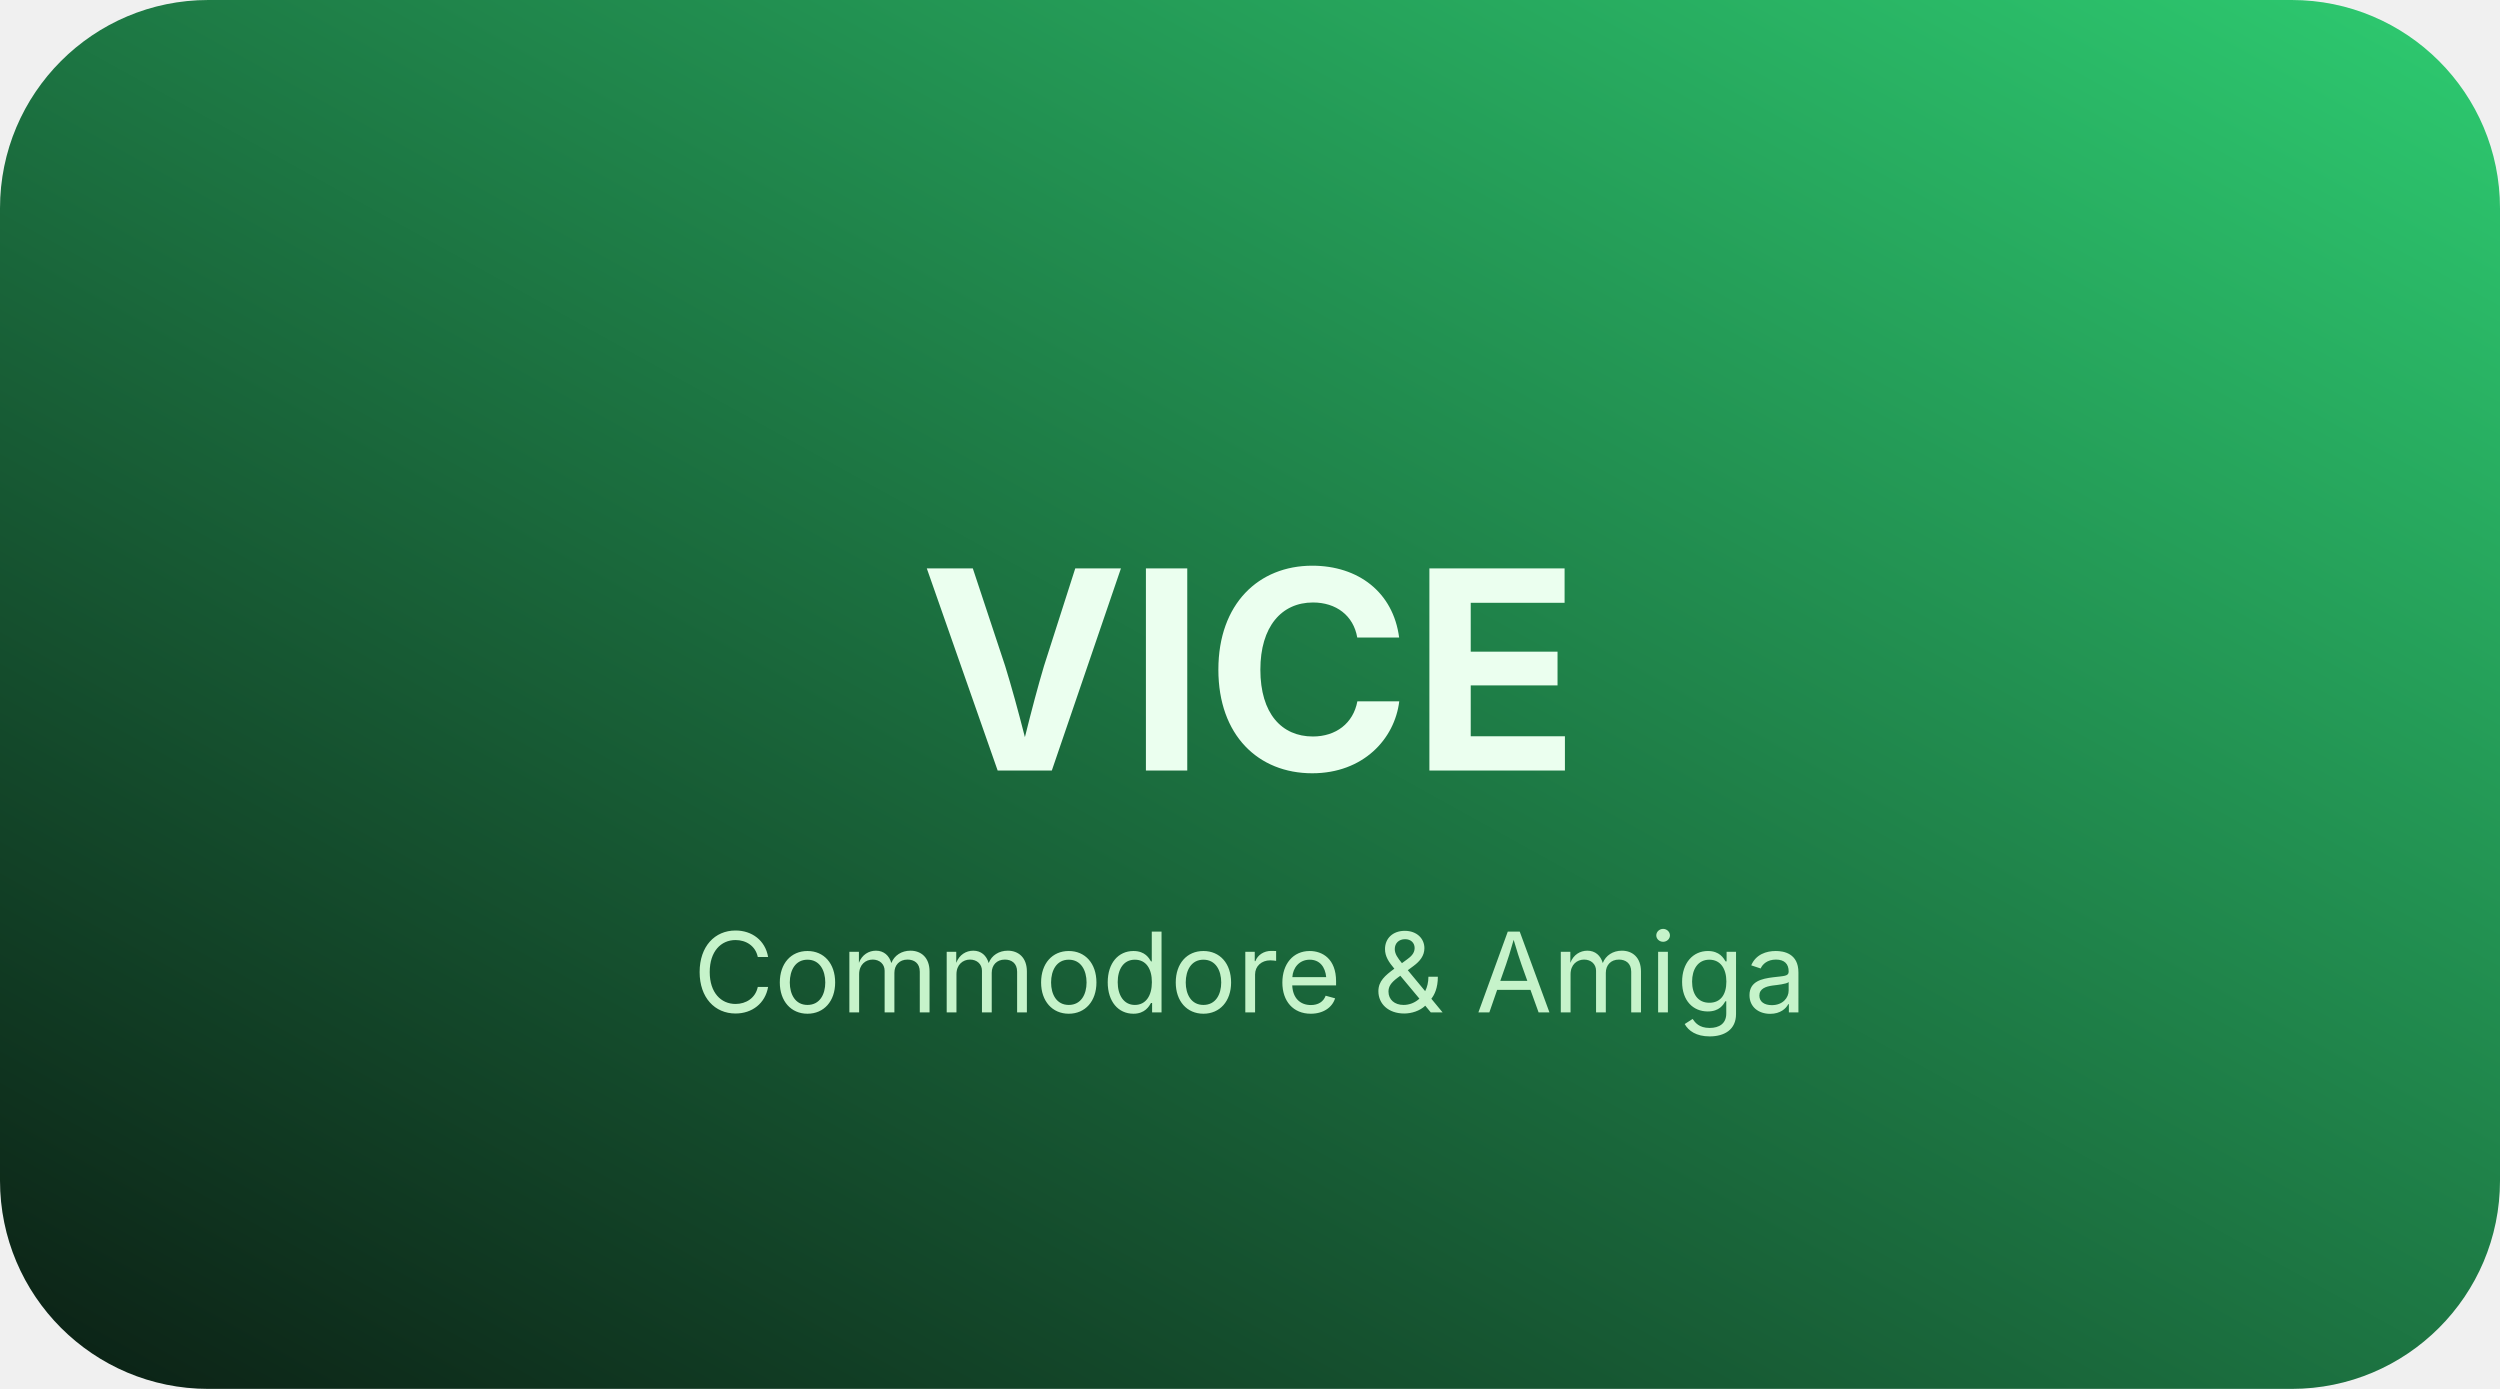
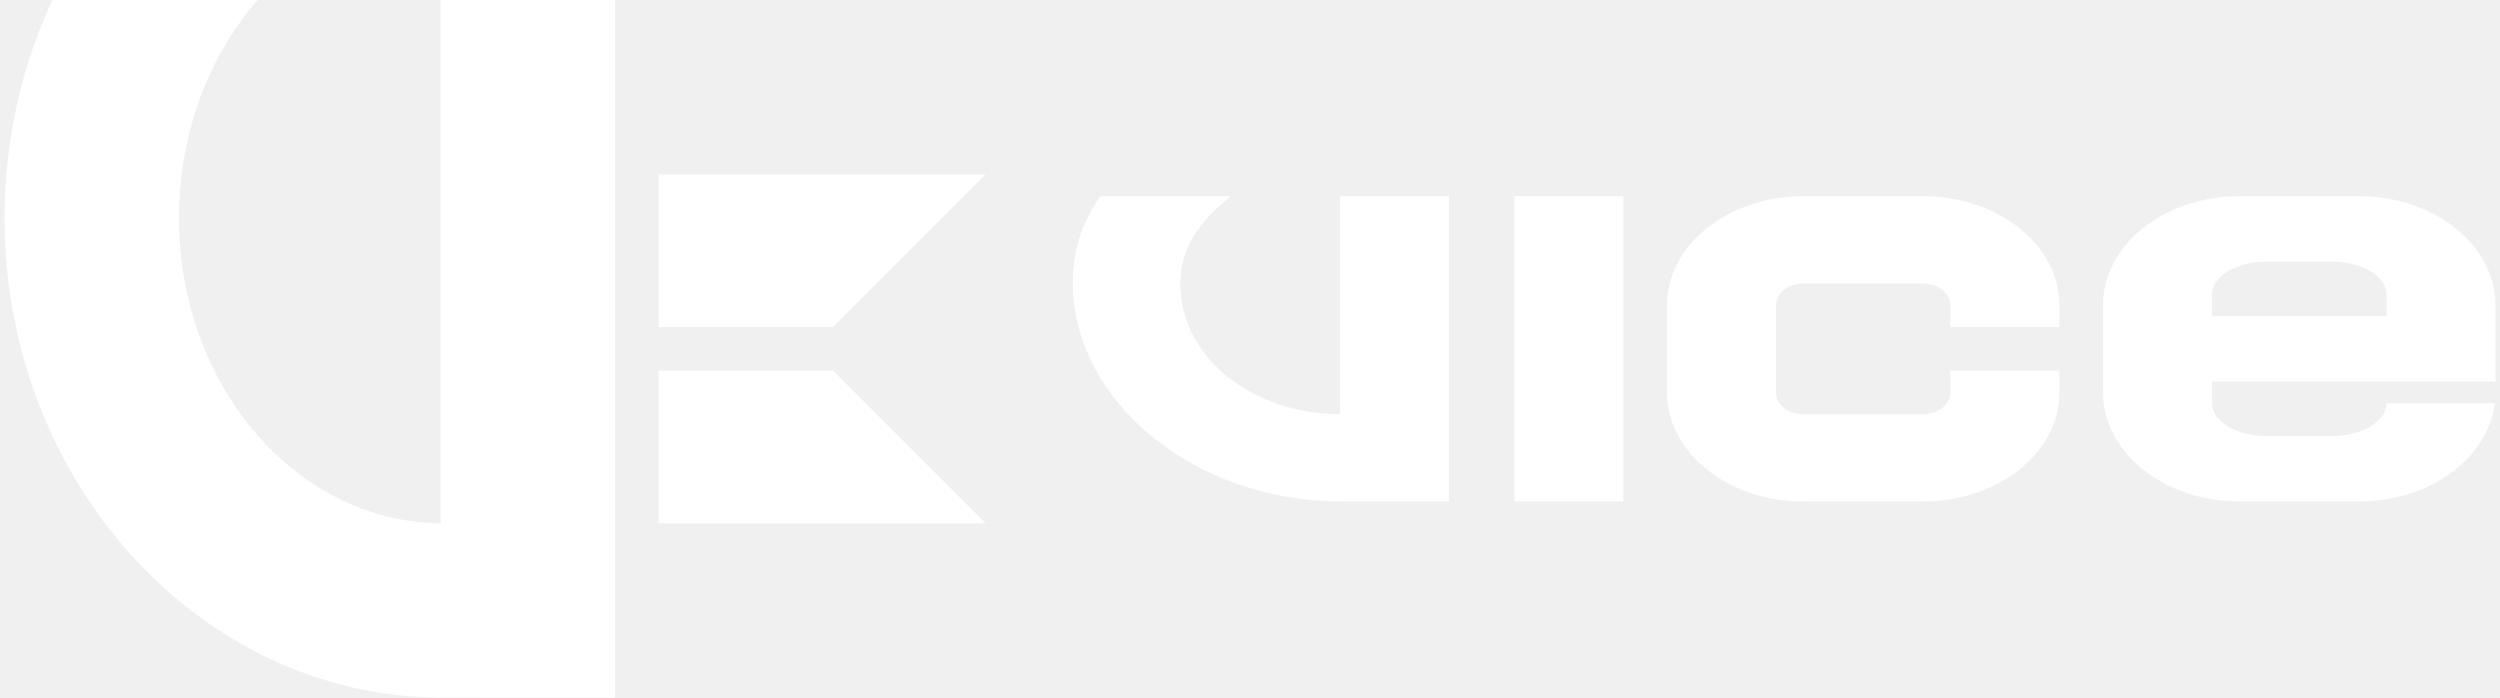
- <svg xmlns="http://www.w3.org/2000/svg" viewBox="0 0 360 200" aria-label="VICE logo">
-   <defs>
-     <linearGradient id="grad" x1="0" y1="1" x2="1" y2="0">
-       <stop offset="0%" stop-color="#0b1f14" />
-       <stop offset="100%" stop-color="#2ecc71" />
-     </linearGradient>
-   </defs>
-   <rect width="360" height="200" rx="30" fill="url(#grad)" />
-   <text x="50%" y="48%" fill="#ebffef" font-family="'Space Grotesk', 'Inter', sans-serif" font-size="40" font-weight="700" text-anchor="middle" dominant-baseline="middle">VICE</text>
-   <text x="50%" y="70%" fill="#c6f3ca" font-family="'Inter', sans-serif" font-size="16" text-anchor="middle" dominant-baseline="middle">Commodore &amp; Amiga</text>
+ <svg xmlns="http://www.w3.org/2000/svg" version="1.1" id="Ebene_1" x="0px" y="0px" width="172px" height="48px" viewBox="0 0 228.5 64" enable-background="new 0 0 228.5 64" xml:space="preserve" fill="#ffffff" fill-opacity="1">
+   <path d="M40,0v48c-13.25-0.11-24-12.629-24-28c0-7.829,2.771-14.914,7.226-20H4.389C1.59,6.005,0,12.8,0,20  c0,24.197,17.928,43.891,40,43.995L56,64V0H40z" />
+   <polygon points="60,16 60,30 76,30 90,16 " />
+   <polygon points="90,48 76,34 60,34 60,48 " />
+   <path d="M122.5,18v20c-8.163-0.049-14.643-5.277-14.643-12c0-3.426,1.899-5.777,4.643-8h-12  c-1.724,2.625-2.5,4.85-2.5,8c0,10.586,10.902,19.955,24.5,20h10V18H122.5z" />
+   <path d="M178.5,34v2c0,1.104-1.121,2-2.5,2h-11c-1.379,0-2.5-0.896-2.5-2v-8c0-1.104,1.121-2,2.5-2h11  c1.379,0,2.5,0.896,2.5,2v2h10v-2c0-5.514-5.607-10-12.5-10h-11c-6.893,0-12.5,4.486-12.5,10v8c0,5.514,5.607,10,12.5,10h11  c6.893,0,12.5-4.486,12.5-10v-2H178.5z" />
+   <path d="M228.5,35v-7c0-5.516-5.605-10-12.5-10h-11c-6.891,0-12.5,4.484-12.5,10v8c0,5.512,5.609,10,12.5,10h11  c6.473,0,11.807-3.955,12.438-9H218.5c0,1.652-2.242,3-5,3h-6c-2.758,0-5-1.348-5-3v-2H228.5z M207.5,24h6c2.758,0,5,1.344,5,3v2  h-16v-2C202.5,25.344,204.742,24,207.5,24z" />
+   <rect x="138.5" y="18" width="10" height="28" />
</svg>
